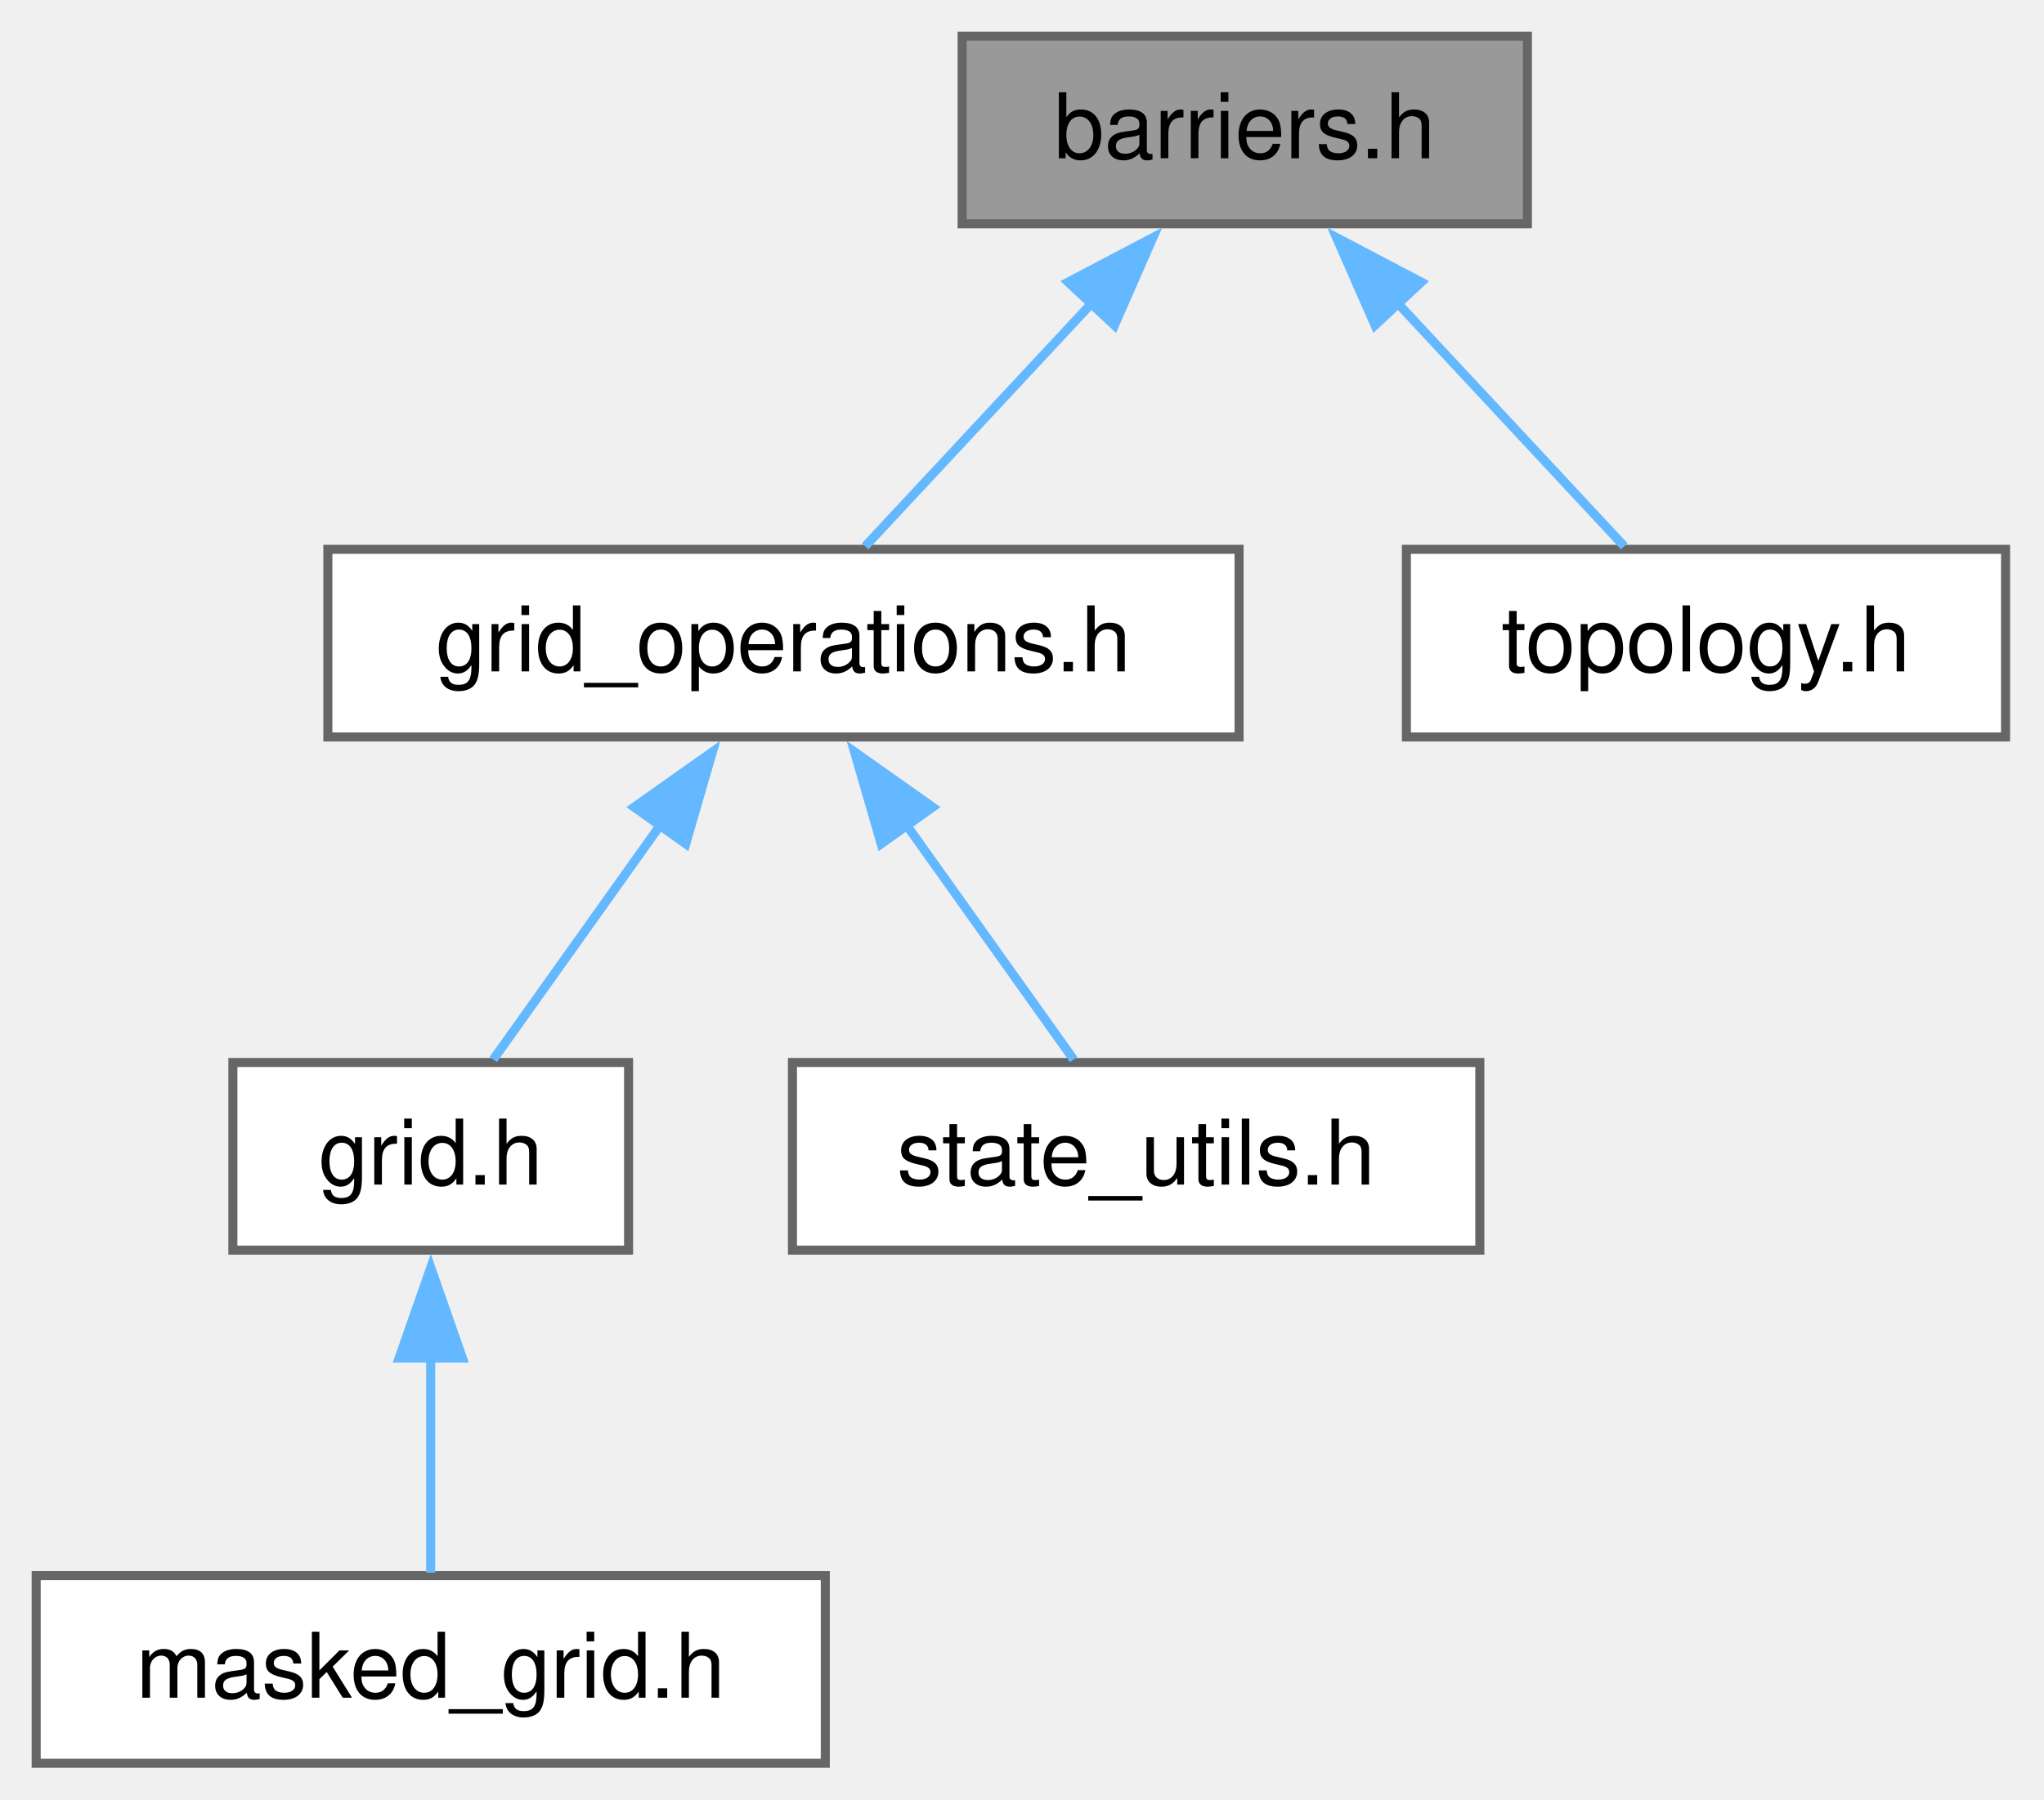
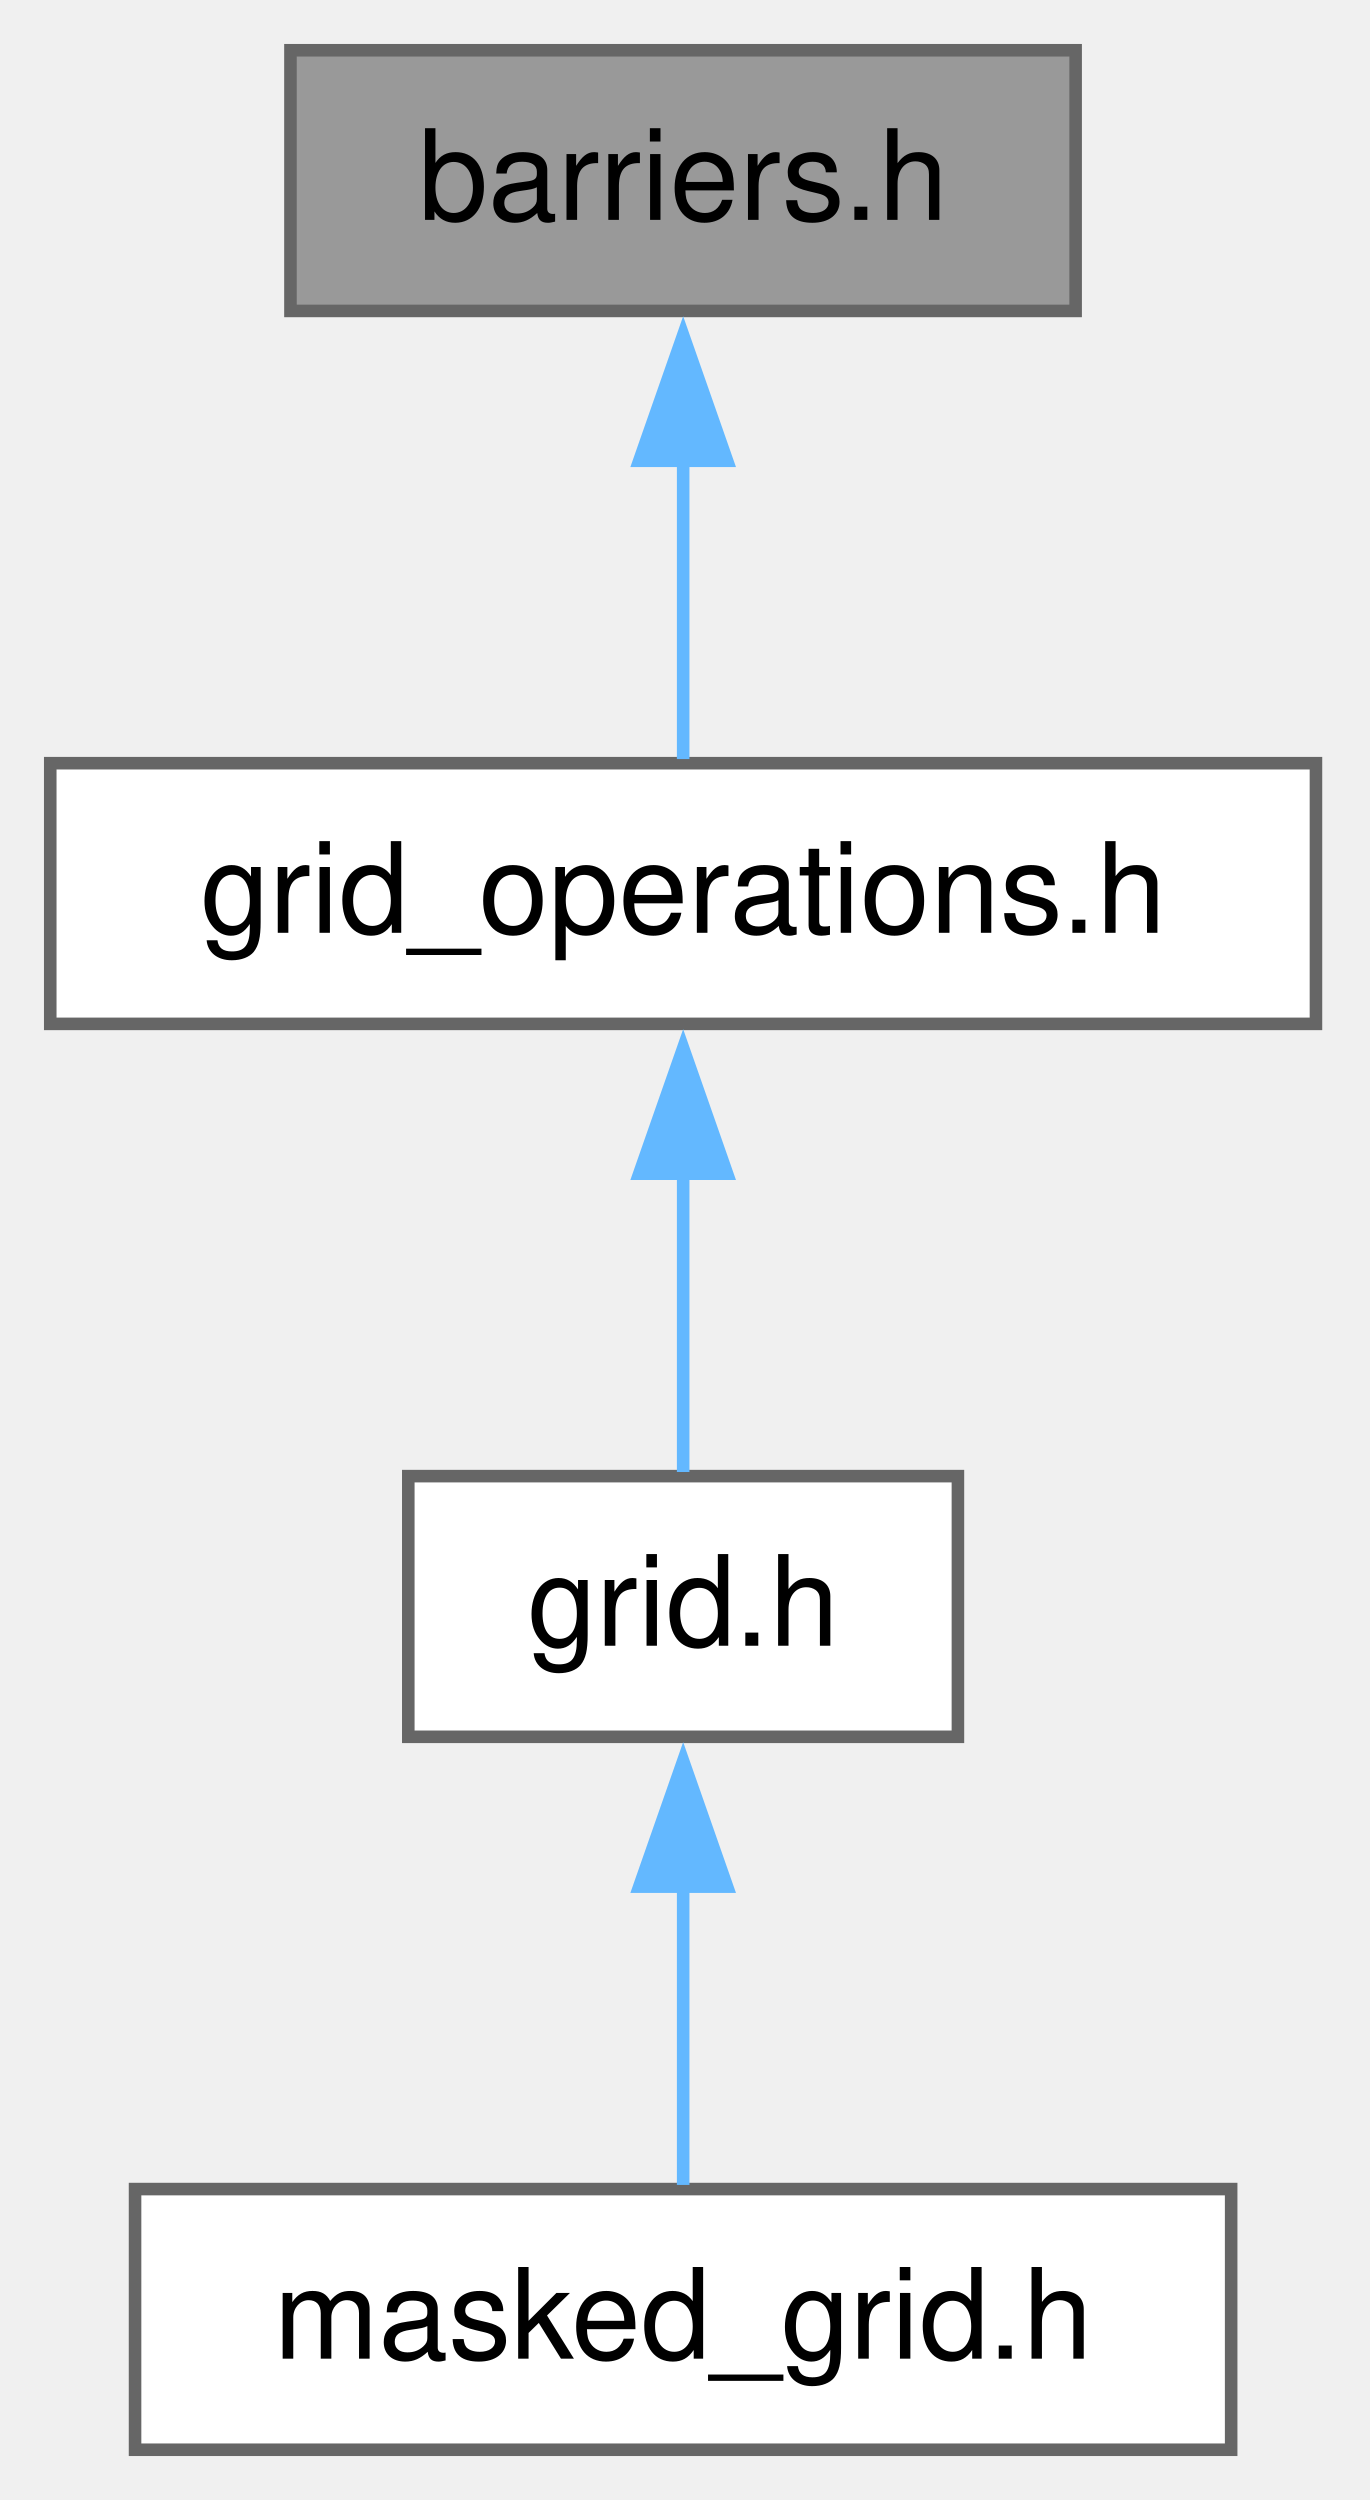
- <svg xmlns="http://www.w3.org/2000/svg" xmlns:xlink="http://www.w3.org/1999/xlink" width="226pt" height="199pt" viewBox="0.00 0.00 226.00 199.00">
+ <svg xmlns="http://www.w3.org/2000/svg" xmlns:xlink="http://www.w3.org/1999/xlink" width="109pt" height="199pt" viewBox="0.00 0.00 109.00 199.00">
  <g id="graph0" class="graph" transform="scale(1 1) rotate(0) translate(4 195)">
    <g id="Node000001" class="node">
      <g id="a_Node000001">
        <a xlink:title=" ">
-           <polygon fill="#999999" stroke="#666666" points="164.88,-191 102.38,-191 102.38,-170.25 164.88,-170.25 164.88,-191" />
-           <text xml:space="preserve" text-anchor="middle" x="133.62" y="-177.5" font-family="Helvetica,sans-Serif" font-size="10.00">barriers.h</text>
+           <polygon fill="#999999" stroke="#666666" points="81.62,-191 19.12,-191 19.12,-170.25 81.62,-170.25 81.62,-191" />
+           <text xml:space="preserve" text-anchor="middle" x="50.38" y="-177.5" font-family="Helvetica,sans-Serif" font-size="10.00">barriers.h</text>
        </a>
      </g>
    </g>
    <g id="Node000002" class="node">
      <g id="a_Node000002">
        <a xlink:href="grid__operations_8h.html" target="_top" xlink:title=" ">
-           <polygon fill="white" stroke="#666666" points="133,-134.25 32.25,-134.25 32.25,-113.5 133,-113.5 133,-134.25" />
-           <text xml:space="preserve" text-anchor="middle" x="82.62" y="-120.75" font-family="Helvetica,sans-Serif" font-size="10.00">grid_operations.h</text>
+           <polygon fill="white" stroke="#666666" points="100.75,-134.25 0,-134.25 0,-113.5 100.75,-113.5 100.75,-134.25" />
+           <text xml:space="preserve" text-anchor="middle" x="50.38" y="-120.75" font-family="Helvetica,sans-Serif" font-size="10.00">grid_operations.h</text>
        </a>
      </g>
    </g>
    <g id="edge1_Node000001_Node000002" class="edge">
      <g id="a_edge1_Node000001_Node000002">
        <a xlink:title=" ">
-           <path fill="none" stroke="#63b8ff" d="M116.76,-161.52C108.39,-152.53 98.6,-142.03 91.66,-134.58" />
-           <polygon fill="#63b8ff" stroke="#63b8ff" points="114.1,-163.8 123.48,-168.73 119.22,-159.03 114.1,-163.8" />
-         </a>
-       </g>
-     </g>
-     <g id="Node000006" class="node">
-       <g id="a_Node000006">
-         <a xlink:href="topology_8h.html" target="_top" xlink:title=" ">
-           <polygon fill="white" stroke="#666666" points="217.75,-134.25 151.5,-134.25 151.5,-113.5 217.75,-113.5 217.75,-134.25" />
-           <text xml:space="preserve" text-anchor="middle" x="184.62" y="-120.75" font-family="Helvetica,sans-Serif" font-size="10.00">topology.h</text>
-         </a>
-       </g>
-     </g>
-     <g id="edge5_Node000001_Node000006" class="edge">
-       <g id="a_edge5_Node000001_Node000006">
-         <a xlink:title=" ">
-           <path fill="none" stroke="#63b8ff" d="M150.49,-161.52C158.86,-152.53 168.65,-142.03 175.59,-134.58" />
-           <polygon fill="#63b8ff" stroke="#63b8ff" points="148.03,-159.03 143.77,-168.73 153.15,-163.8 148.03,-159.03" />
+           <path fill="none" stroke="#63b8ff" d="M50.38,-158.38C50.38,-150.16 50.38,-141.18 50.38,-134.58" />
+           <polygon fill="#63b8ff" stroke="#63b8ff" points="46.88,-158.32 50.38,-168.32 53.88,-158.32 46.88,-158.32" />
        </a>
      </g>
    </g>
    <g id="Node000003" class="node">
      <g id="a_Node000003">
        <a xlink:href="grid_8h.html" target="_top" xlink:title=" ">
-           <polygon fill="white" stroke="#666666" points="65.5,-77.5 21.75,-77.5 21.75,-56.75 65.5,-56.75 65.5,-77.5" />
-           <text xml:space="preserve" text-anchor="middle" x="43.62" y="-64" font-family="Helvetica,sans-Serif" font-size="10.00">grid.h</text>
+           <polygon fill="white" stroke="#666666" points="72.25,-77.5 28.5,-77.5 28.5,-56.75 72.25,-56.75 72.25,-77.5" />
+           <text xml:space="preserve" text-anchor="middle" x="50.38" y="-64" font-family="Helvetica,sans-Serif" font-size="10.00">grid.h</text>
        </a>
      </g>
    </g>
    <g id="edge2_Node000002_Node000003" class="edge">
      <g id="a_edge2_Node000002_Node000003">
        <a xlink:title=" ">
-           <path fill="none" stroke="#63b8ff" d="M69.13,-103.92C62.86,-95.13 55.68,-85.05 50.54,-77.83" />
-           <polygon fill="#63b8ff" stroke="#63b8ff" points="66.12,-105.74 74.77,-111.85 71.82,-101.68 66.12,-105.74" />
-         </a>
-       </g>
-     </g>
-     <g id="Node000005" class="node">
-       <g id="a_Node000005">
-         <a xlink:href="state__utils_8h.html" target="_top" xlink:title="Namespace containing utility functions for maze builder states.">
-           <polygon fill="white" stroke="#666666" points="159.62,-77.5 83.62,-77.5 83.62,-56.75 159.62,-56.75 159.62,-77.5" />
-           <text xml:space="preserve" text-anchor="middle" x="121.62" y="-64" font-family="Helvetica,sans-Serif" font-size="10.00">state_utils.h</text>
-         </a>
-       </g>
-     </g>
-     <g id="edge4_Node000002_Node000005" class="edge">
-       <g id="a_edge4_Node000002_Node000005">
-         <a xlink:title=" ">
-           <path fill="none" stroke="#63b8ff" d="M96.12,-103.92C102.39,-95.13 109.57,-85.05 114.71,-77.83" />
-           <polygon fill="#63b8ff" stroke="#63b8ff" points="93.43,-101.68 90.48,-111.85 99.13,-105.74 93.43,-101.68" />
+           <path fill="none" stroke="#63b8ff" d="M50.38,-101.63C50.38,-93.41 50.38,-84.43 50.38,-77.83" />
+           <polygon fill="#63b8ff" stroke="#63b8ff" points="46.88,-101.57 50.38,-111.57 53.88,-101.57 46.88,-101.57" />
        </a>
      </g>
    </g>
    <g id="Node000004" class="node">
      <g id="a_Node000004">
        <a xlink:href="masked__grid_8h.html" target="_top" xlink:title=" ">
-           <polygon fill="white" stroke="#666666" points="87.25,-20.75 0,-20.75 0,0 87.25,0 87.25,-20.75" />
-           <text xml:space="preserve" text-anchor="middle" x="43.62" y="-7.25" font-family="Helvetica,sans-Serif" font-size="10.00">masked_grid.h</text>
+           <polygon fill="white" stroke="#666666" points="94,-20.75 6.75,-20.75 6.75,0 94,0 94,-20.75" />
+           <text xml:space="preserve" text-anchor="middle" x="50.38" y="-7.25" font-family="Helvetica,sans-Serif" font-size="10.00">masked_grid.h</text>
        </a>
      </g>
    </g>
    <g id="edge3_Node000003_Node000004" class="edge">
      <g id="a_edge3_Node000003_Node000004">
        <a xlink:title=" ">
-           <path fill="none" stroke="#63b8ff" d="M43.62,-44.88C43.62,-36.66 43.62,-27.68 43.62,-21.08" />
-           <polygon fill="#63b8ff" stroke="#63b8ff" points="40.13,-44.82 43.63,-54.82 47.13,-44.82 40.13,-44.82" />
+           <path fill="none" stroke="#63b8ff" d="M50.38,-44.88C50.38,-36.66 50.38,-27.68 50.38,-21.08" />
+           <polygon fill="#63b8ff" stroke="#63b8ff" points="46.88,-44.82 50.38,-54.82 53.88,-44.82 46.88,-44.82" />
        </a>
      </g>
    </g>
  </g>
</svg>
